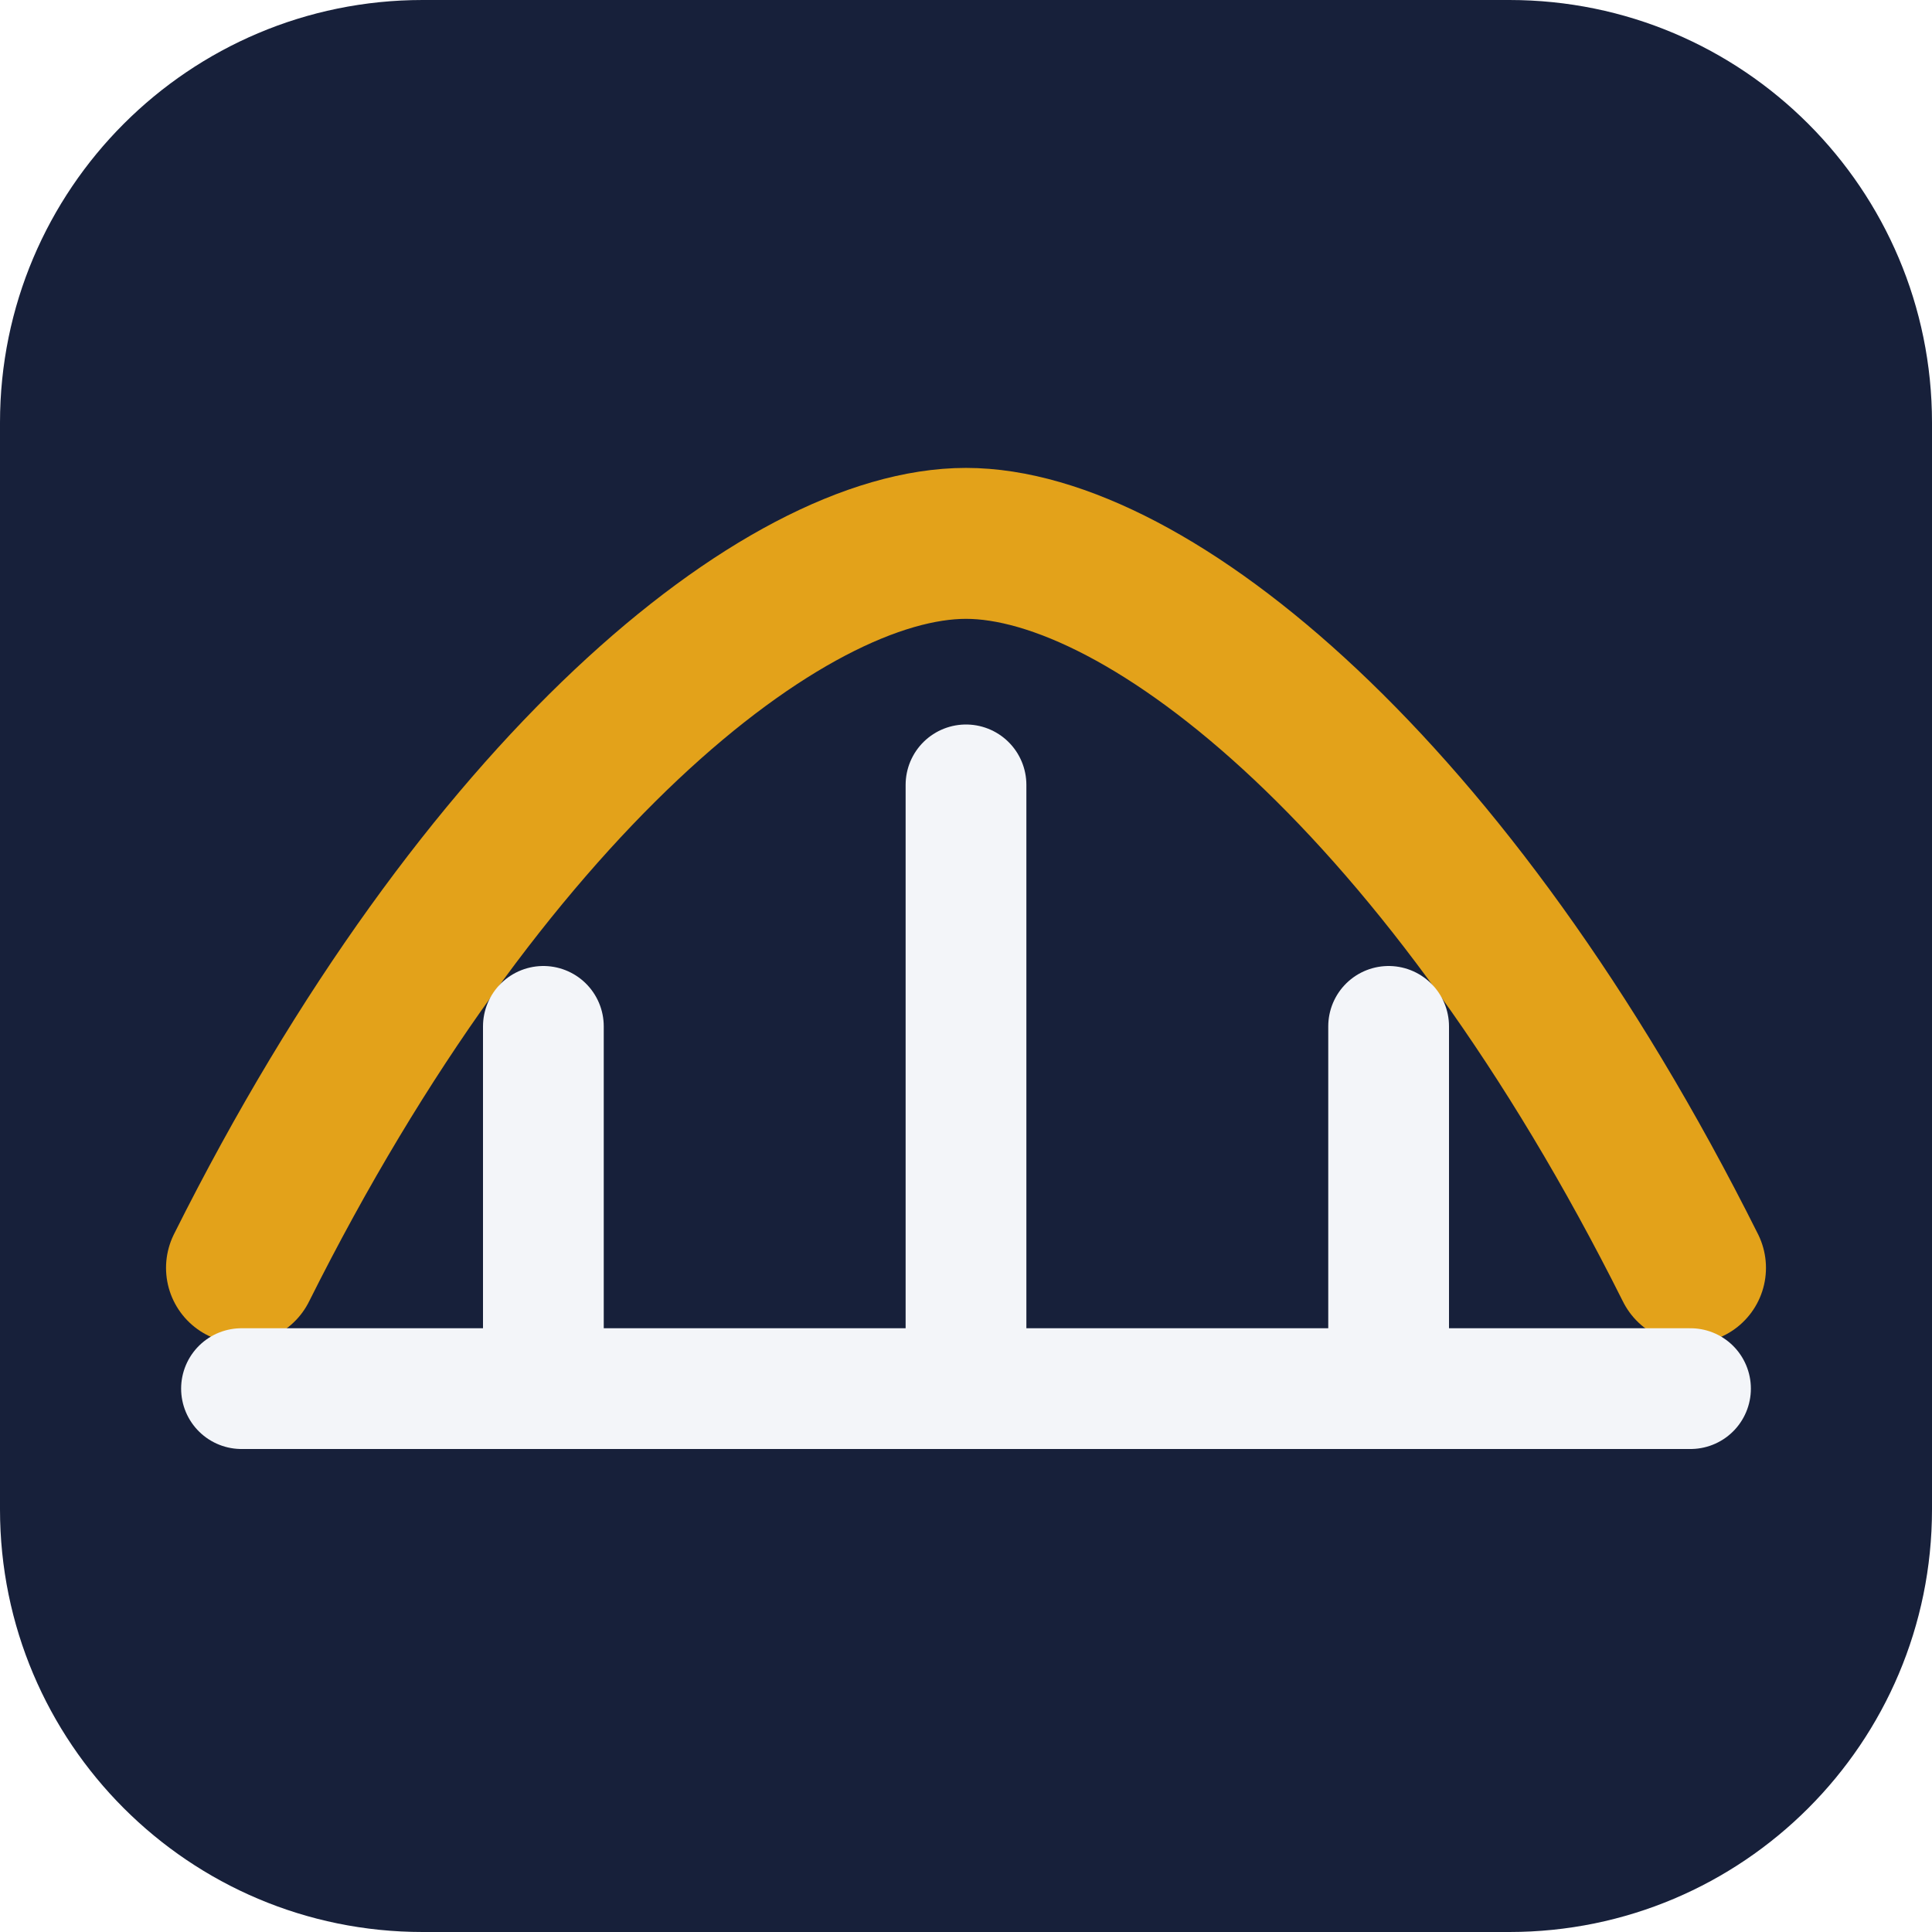
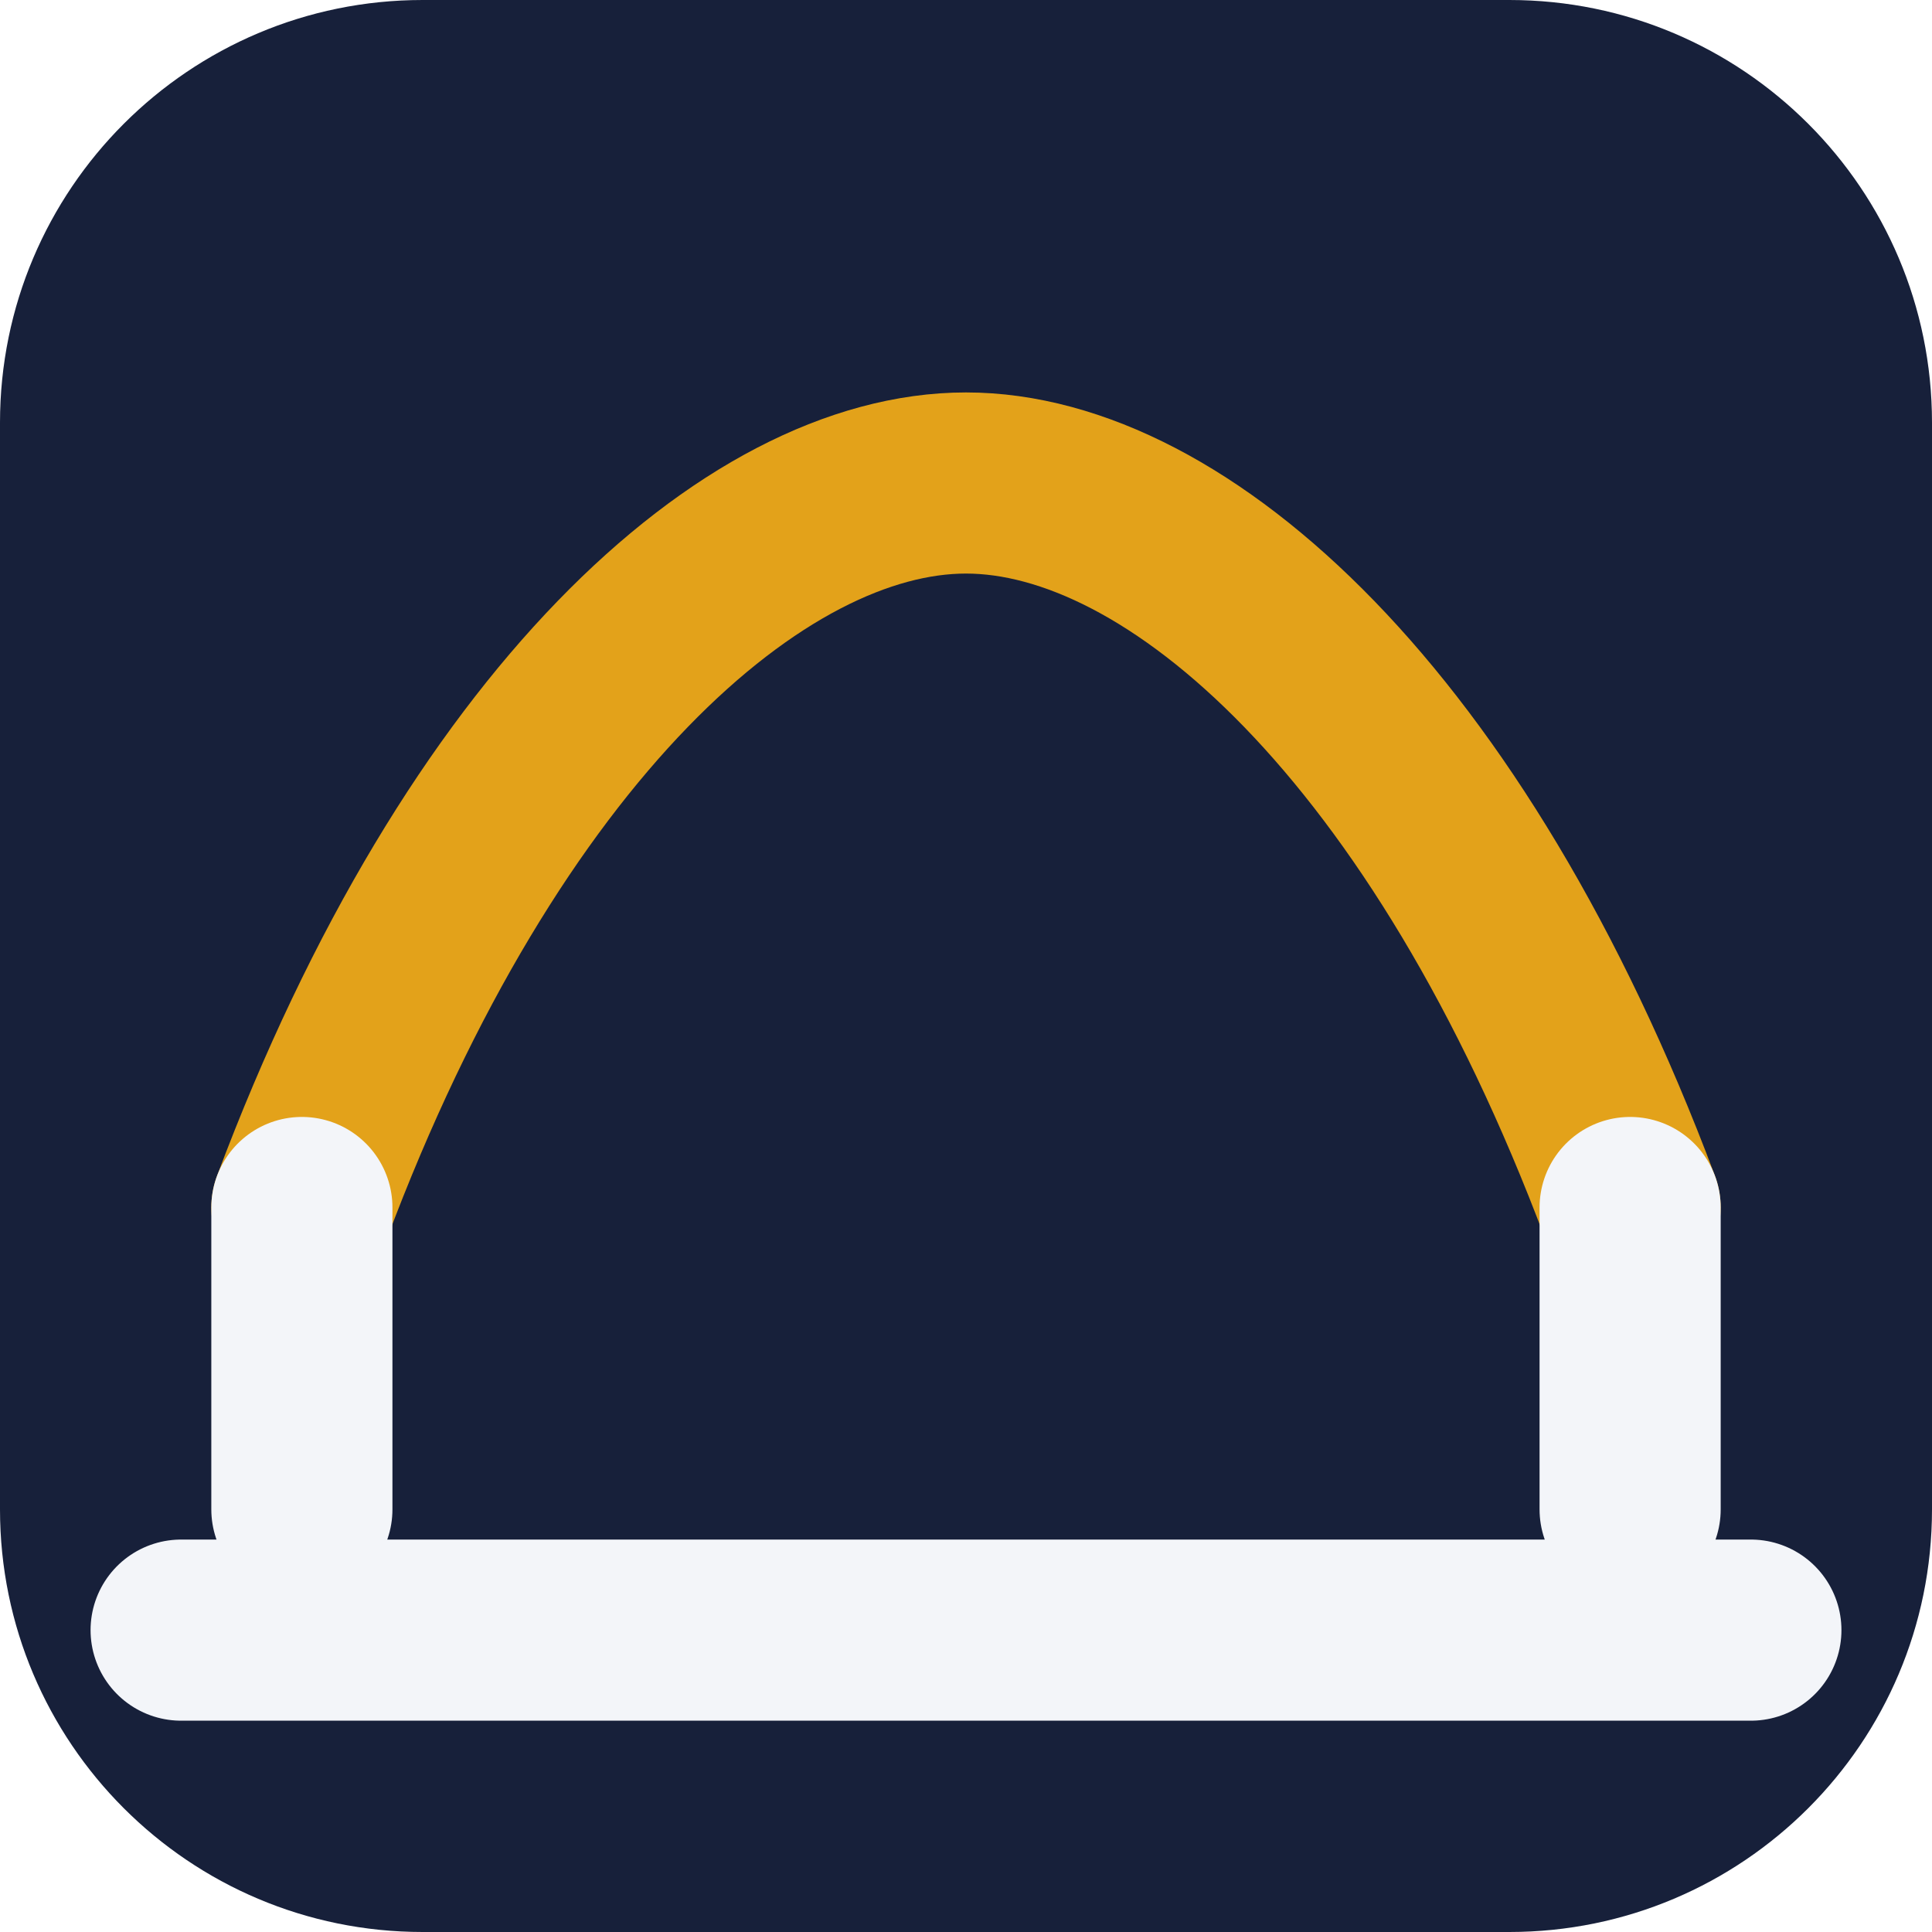
<svg xmlns="http://www.w3.org/2000/svg" viewBox="0 0 64 64">
  <rect width="64" height="64" rx="14" fill="#17203A" />
-   <path d="M8 42c8-16 18-24 24-24s16 8 24 24" fill="none" stroke="#E3A21A" stroke-width="5" stroke-linecap="round" />
-   <path d="M8 46h48M18 34v12M32 26v20M46 34v12" stroke="#F3F5F9" stroke-width="4" stroke-linecap="round" />
+   <path d="M10 40C16 24 25 16 32 16s16 8 22 24" fill="none" stroke="#E3A21A" stroke-width="6" stroke-linecap="round" />
+   <path d="M10 40v10M54 40v10M6 54h52" stroke="#F3F5F9" stroke-width="6" stroke-linecap="round" />
</svg>
